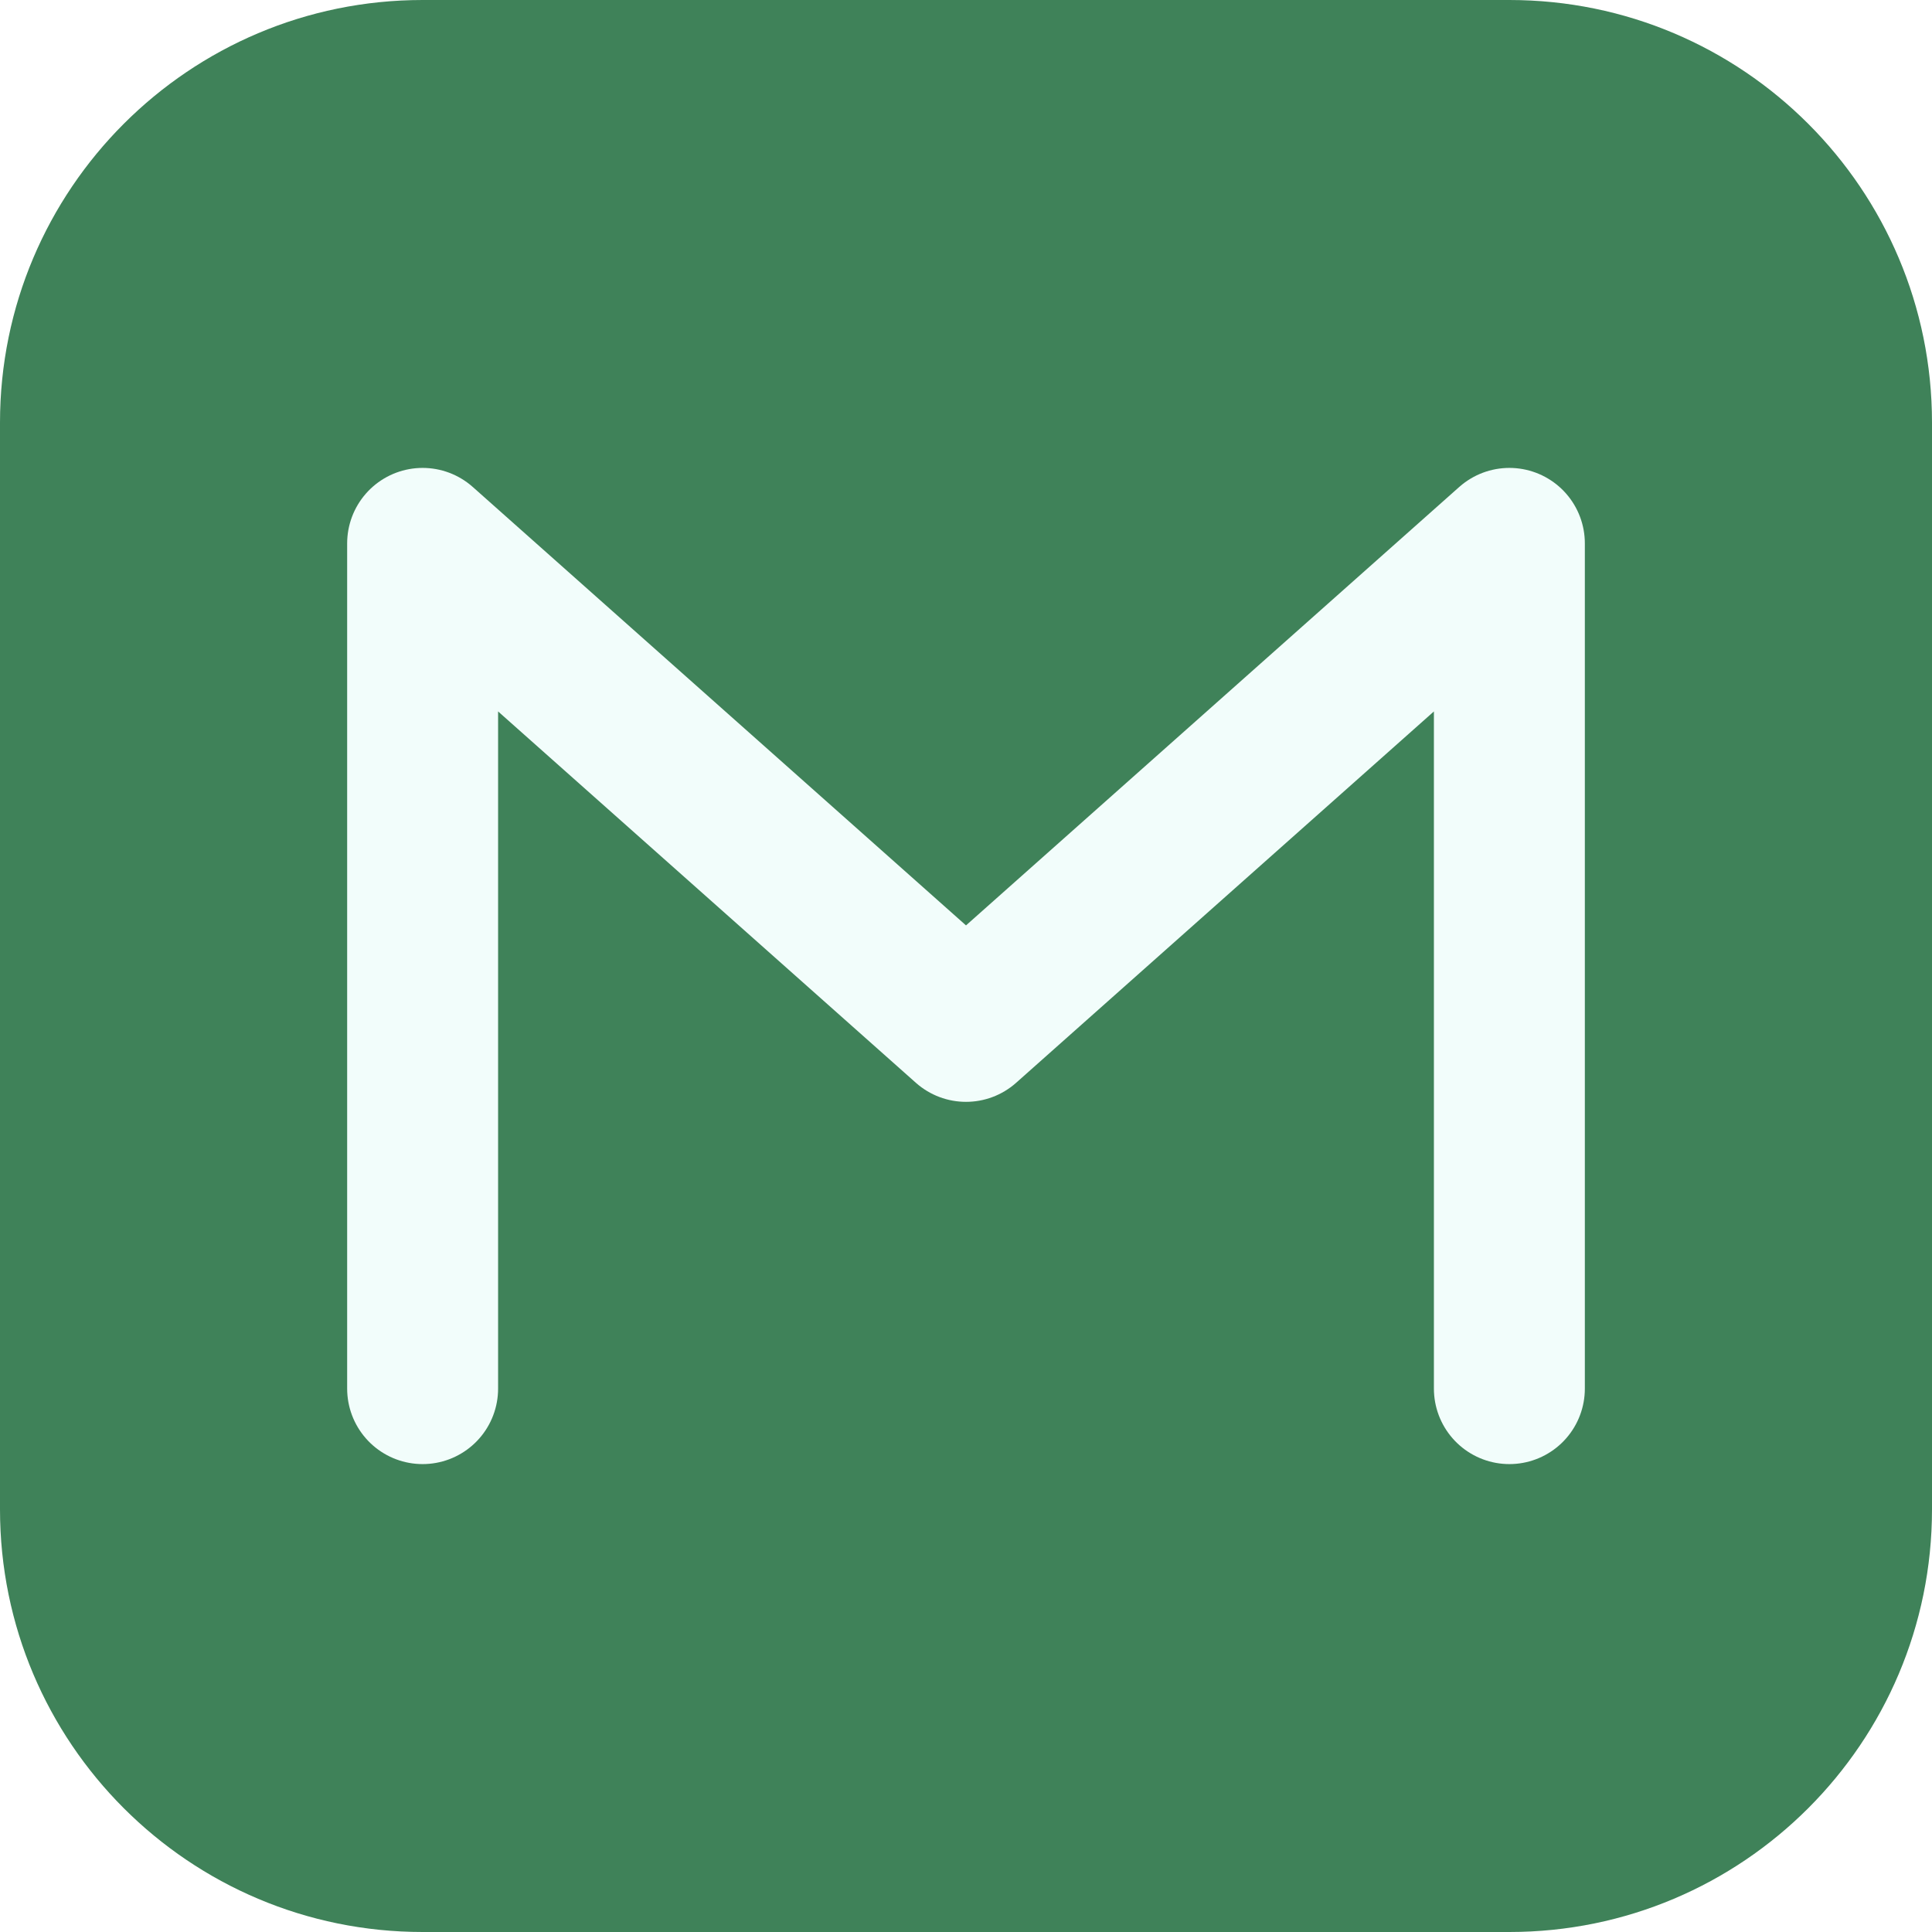
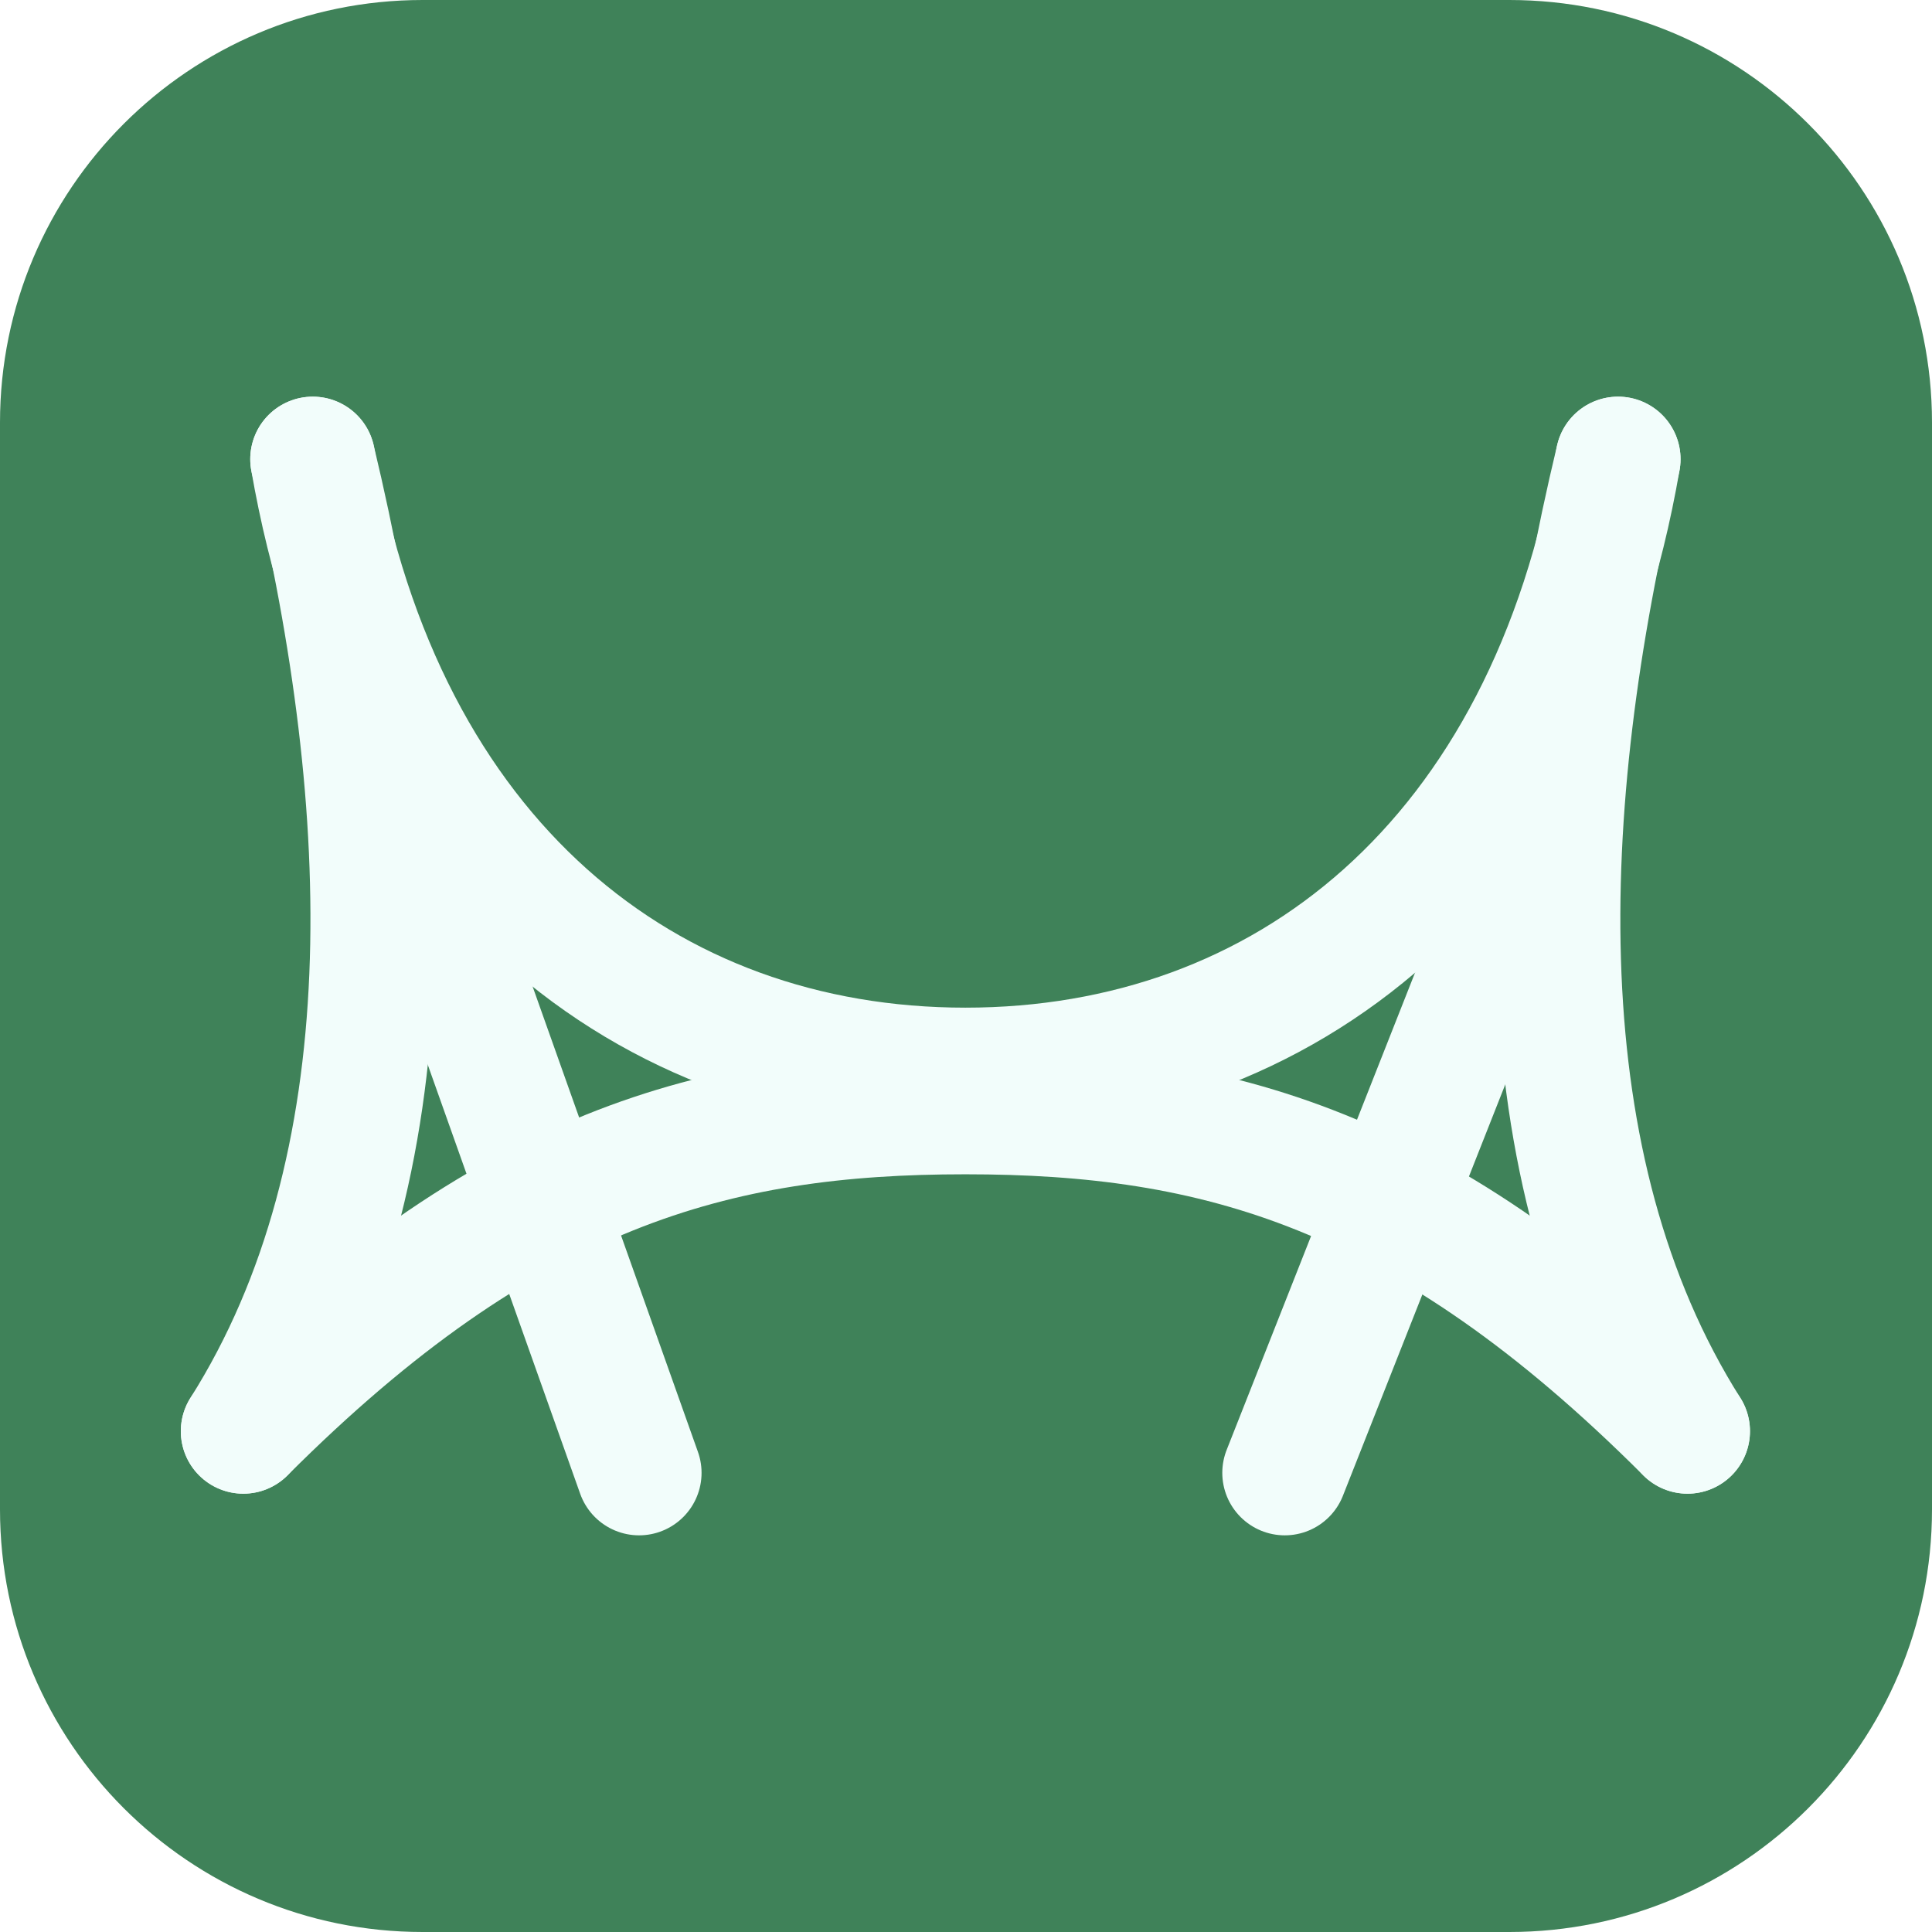
<svg xmlns="http://www.w3.org/2000/svg" viewBox="0 0 64 64">
  <rect width="64" height="64" rx="14" fill="#3F8259" />
-   <path d="M14 46V18l18 16 18-16v28" fill="none" stroke="#F2FDFB" stroke-width="5" stroke-linecap="round" stroke-linejoin="round" />
+   <g transform="translate(-3.9 -3.65) scale(.46)" fill="none" stroke="#F2FDFB" stroke-width="9" stroke-linecap="round">
+     <path d="M31 41C36 70 55 85 78 85S120 70 125 41" />
+     <path d="M31 41C37 66 38 92 26 111M125 41C119 66 118 92 130 111" />
+     <path d="M26 111C45 92 60 88 78 88S111 92 130 111" />
+     <path d="M41 76 54.5 114M116 76 101 114" />
+   </g>
</svg>
